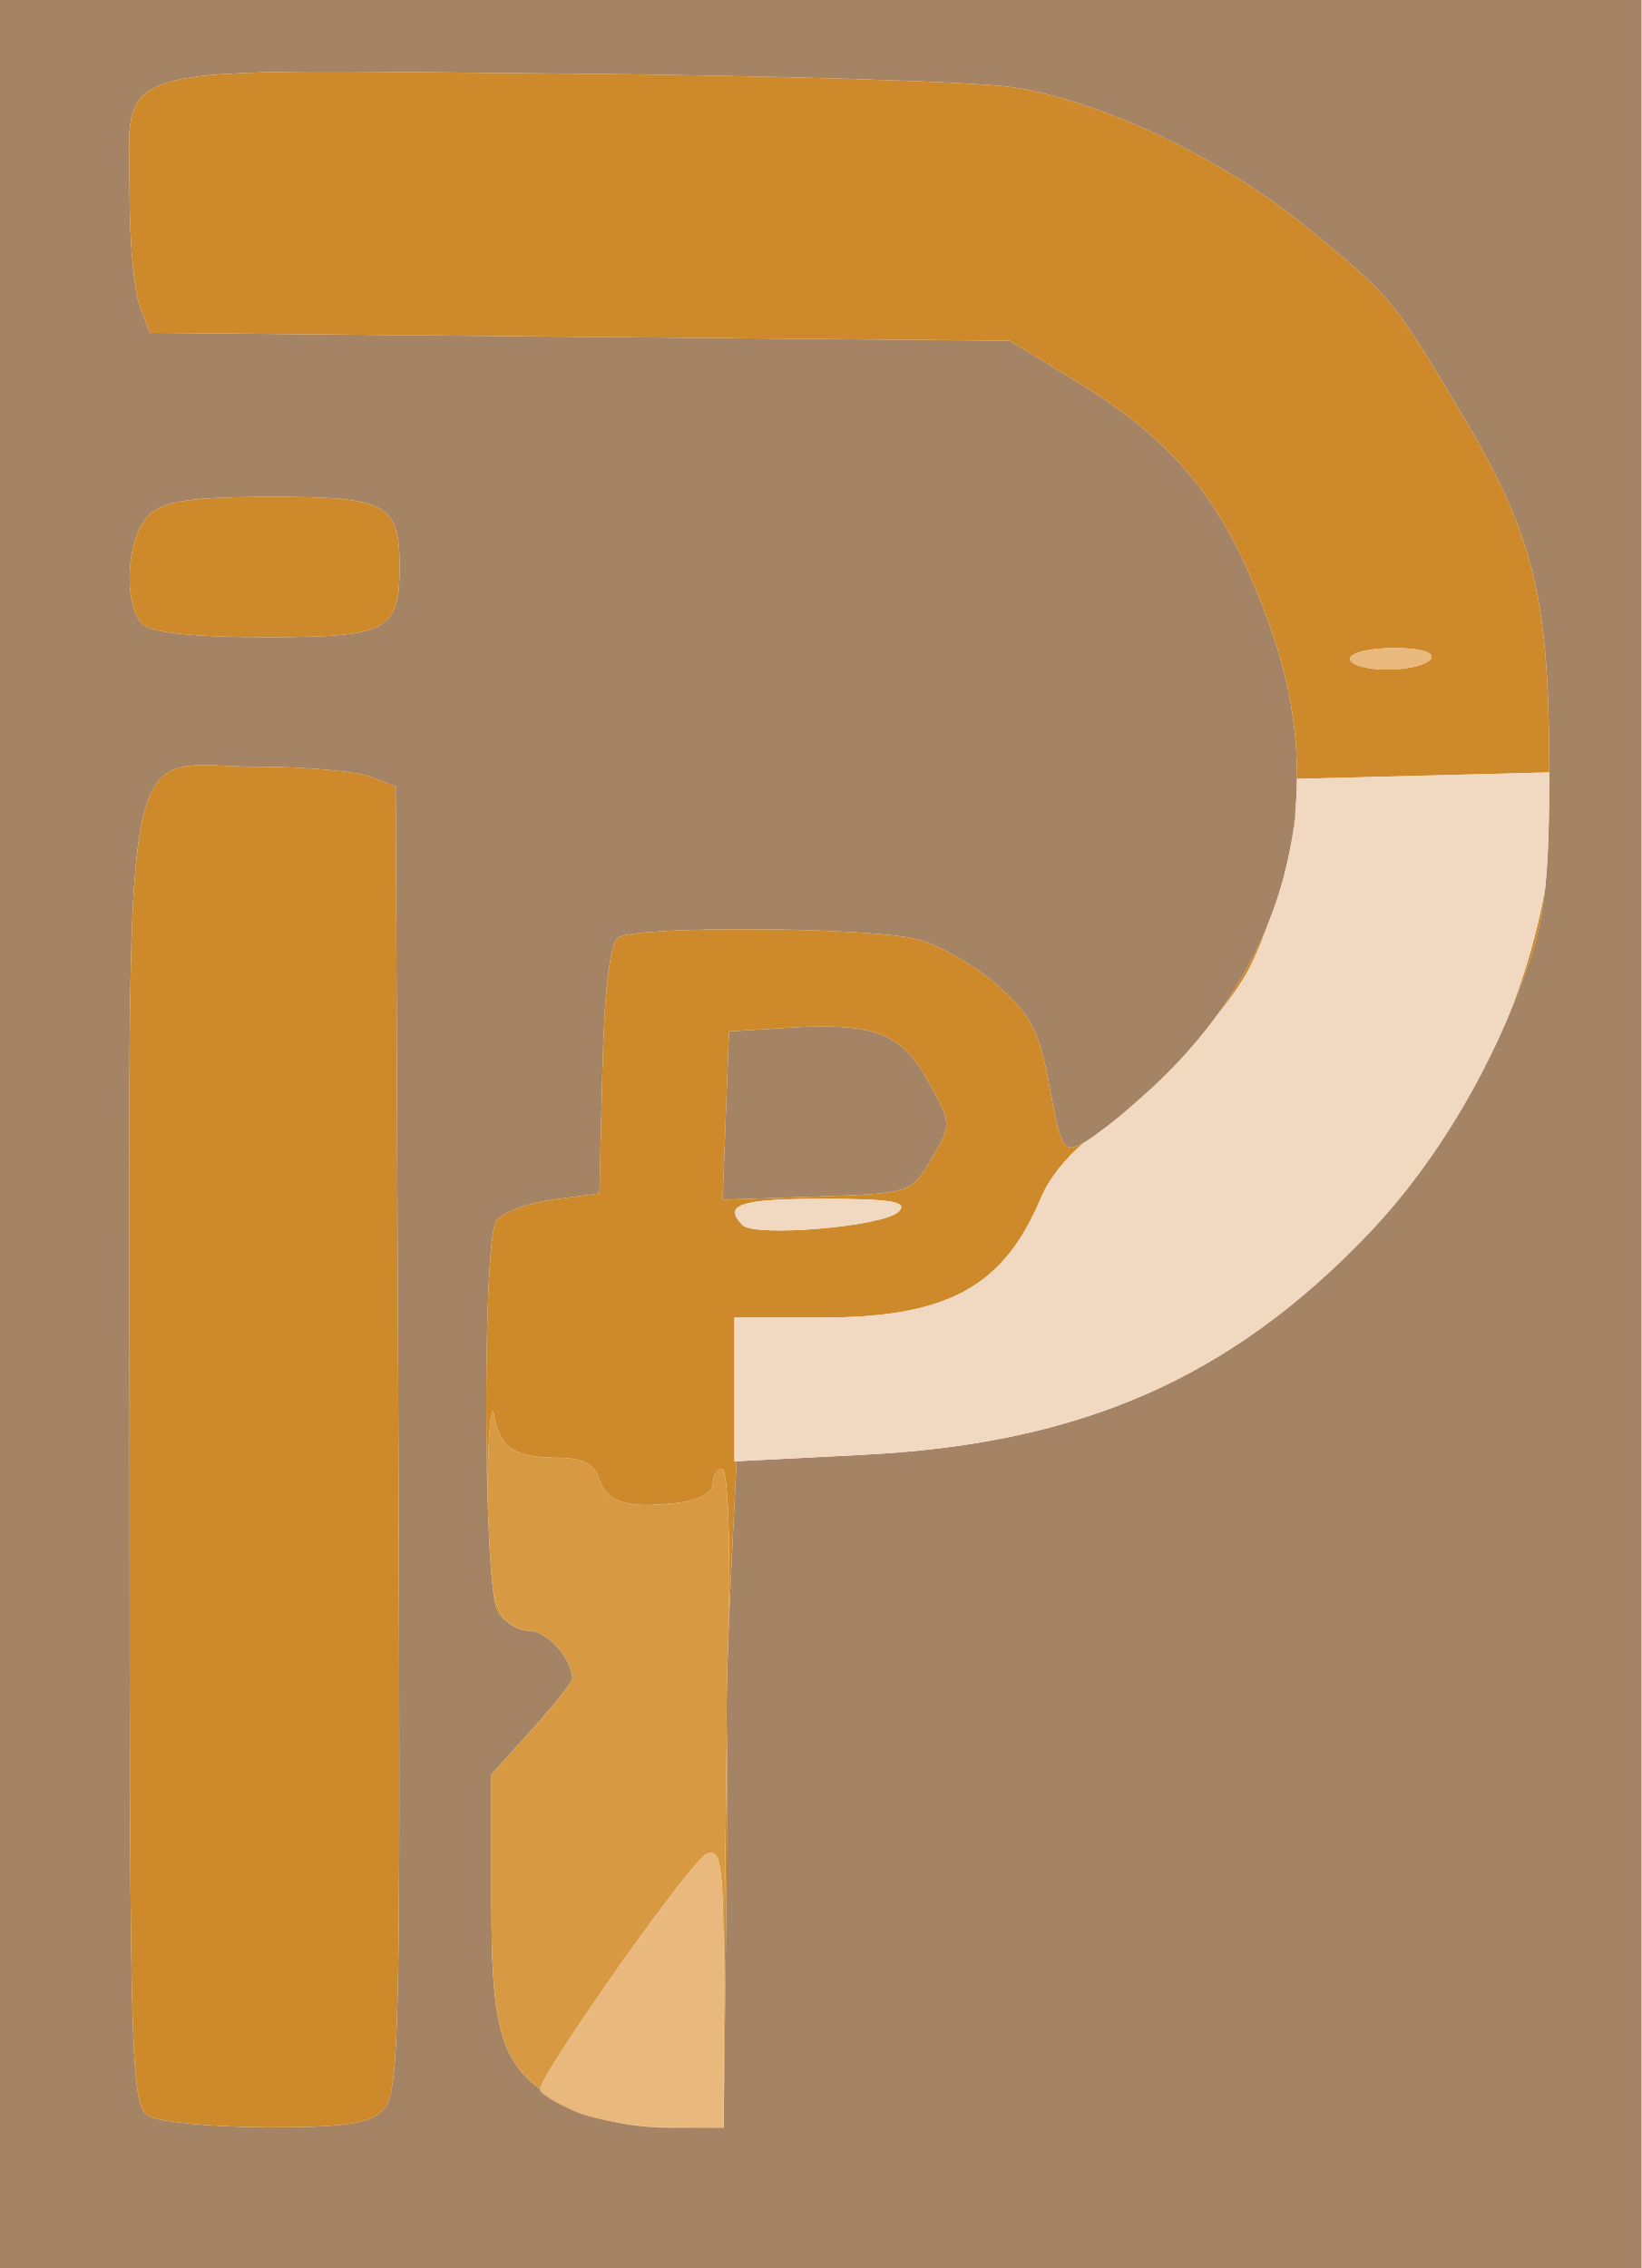
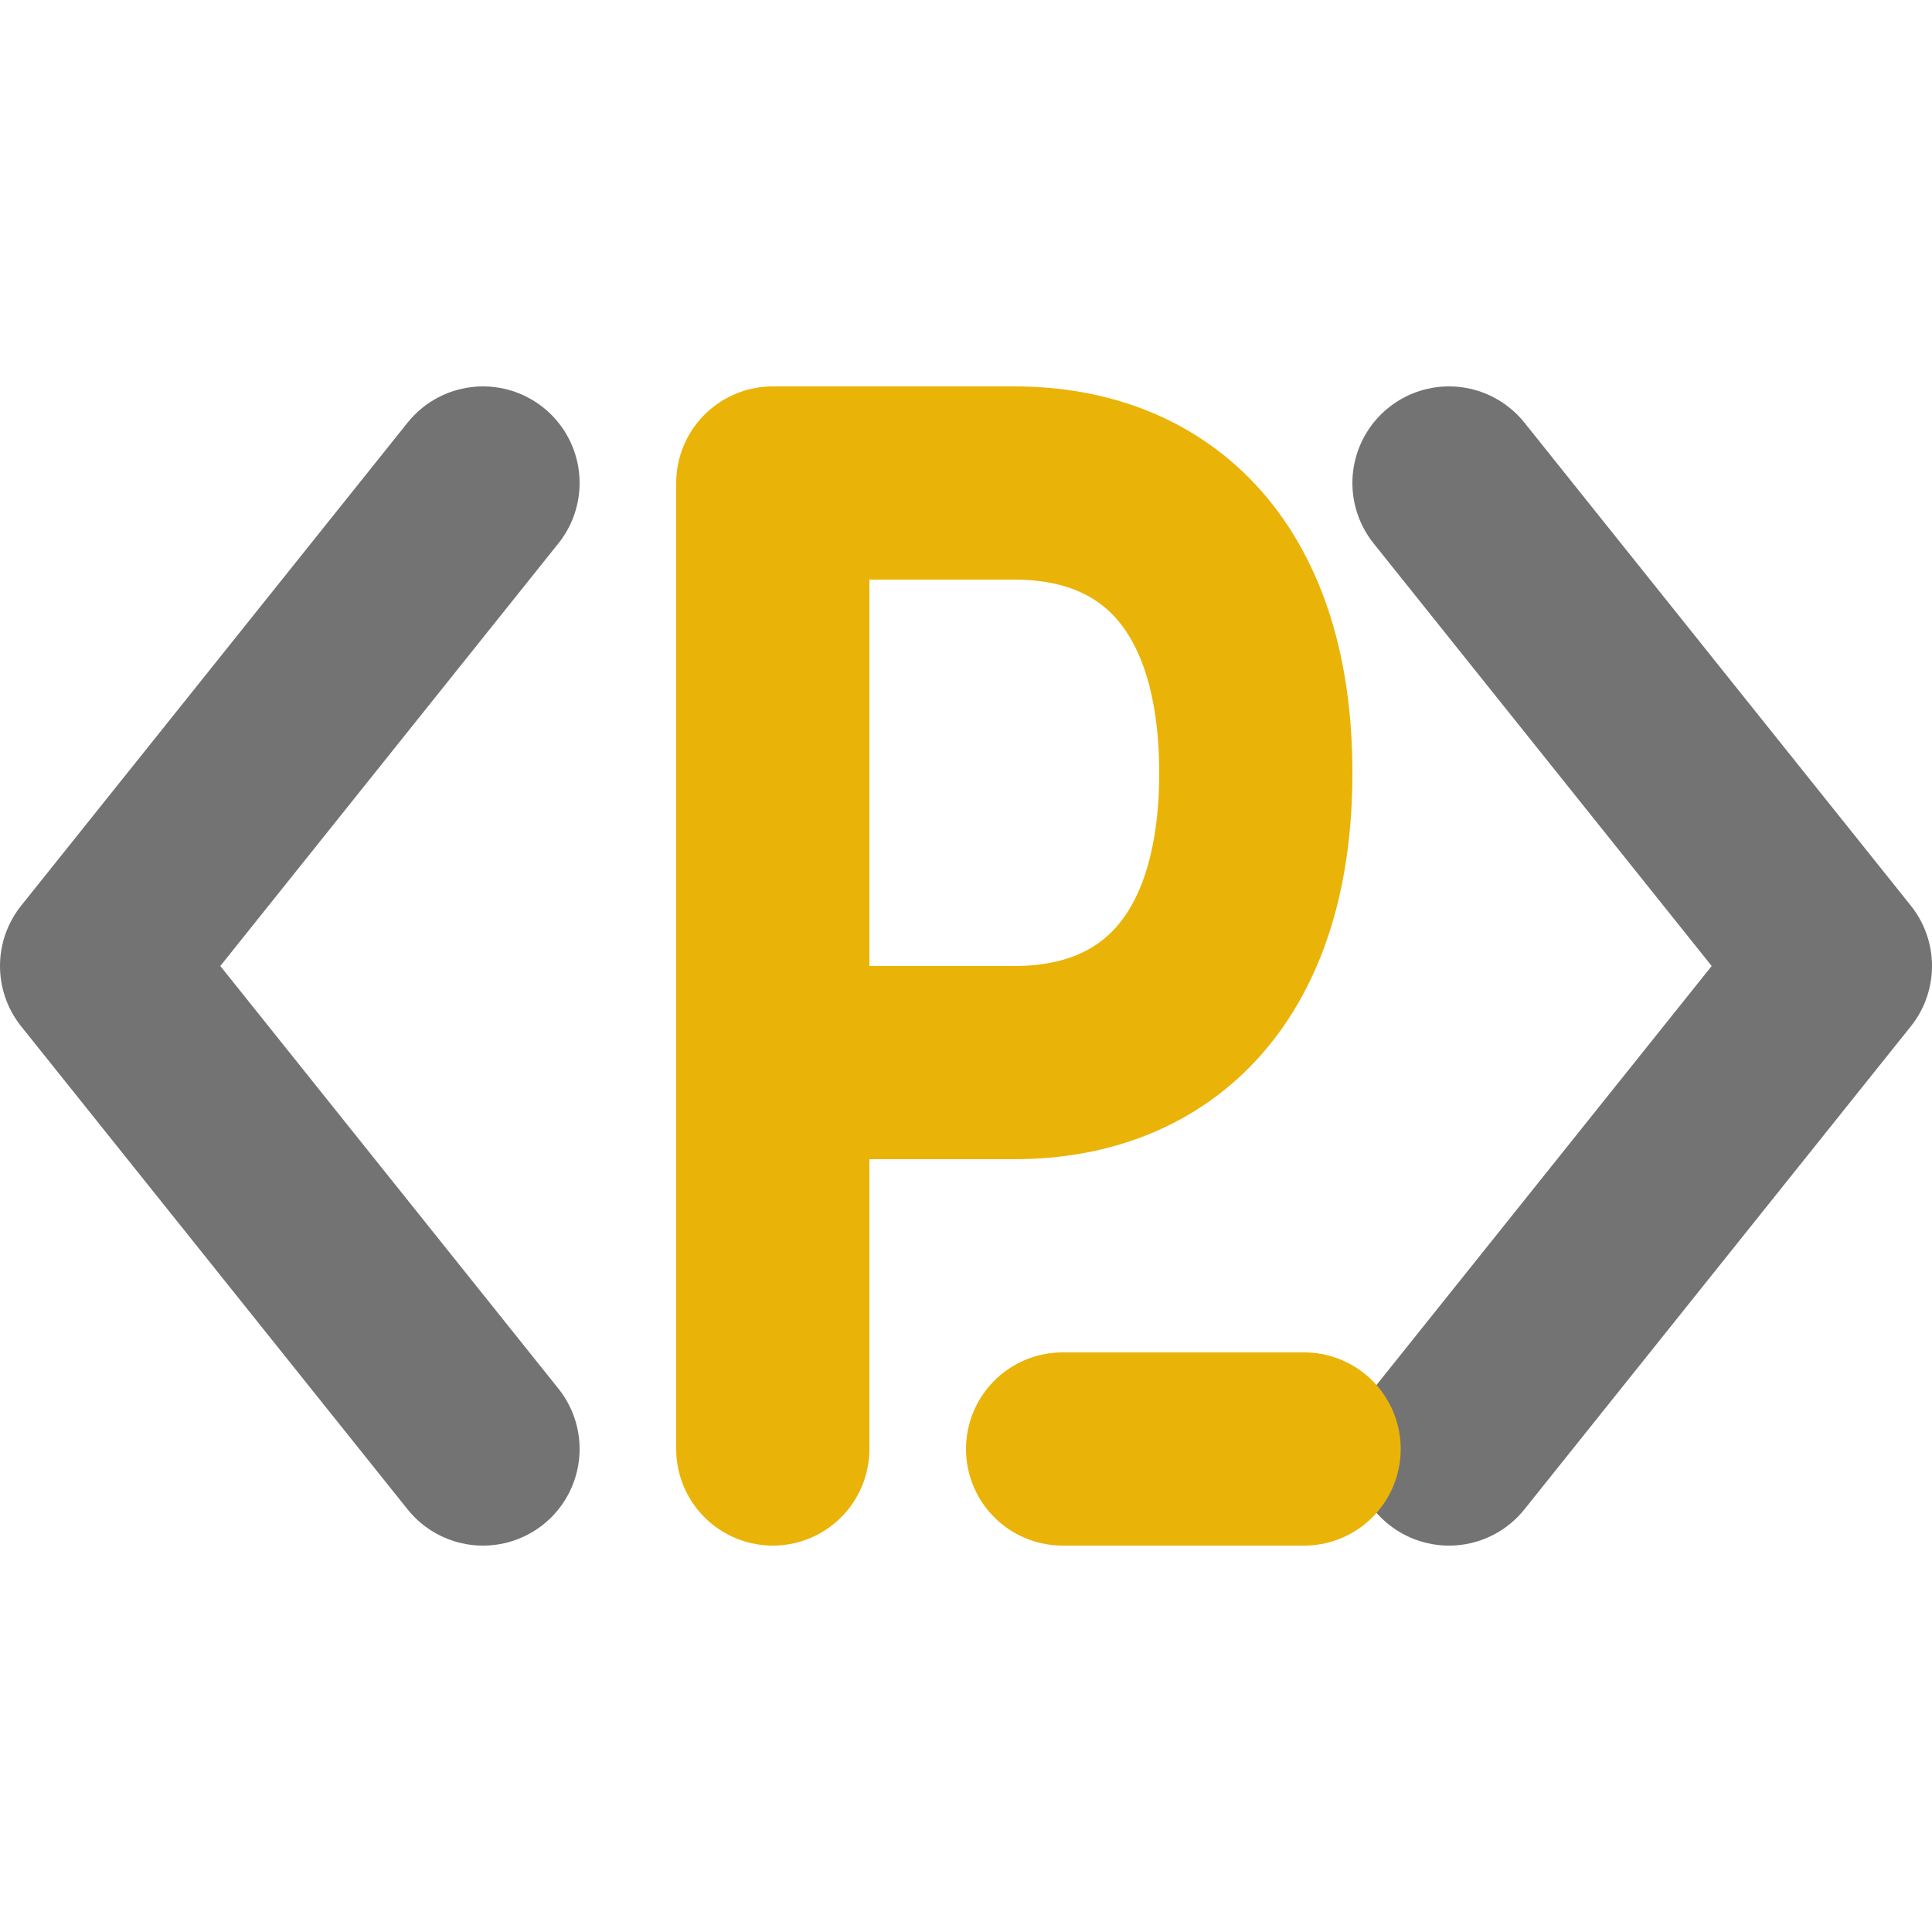
- <svg xmlns="http://www.w3.org/2000/svg" width="152" height="210" viewBox="0 0 152 210">
-   <g>
-     <path d="M 0.00 0.00 L 152.00 0.00 L 152.00 210.00 L 0.00 210.00 ZM 53.07 195.25 C55.04,196.25 58.73,197.00 61.75,197.00 L 67.00 197.00 L 67.21 180.25 C67.32,171.04 67.36,161.93 67.29,160.00 C67.22,158.07 67.39,151.73 67.68,145.90 L 68.20 135.30 L 79.96 134.70 C100.05,133.69 113.87,127.65 126.67,114.28 C133.01,107.65 138.34,98.65 141.63,89.00 C143.09,84.69 143.49,80.69 143.45,70.50 C143.39,54.88 141.92,49.25 134.90,37.57 C128.87,27.56 128.86,27.54 121.26,21.26 C113.45,14.80 102.15,9.37 93.85,8.09 C90.36,7.55 71.15,6.97 51.17,6.80 C48.09,6.78 45.24,6.75 42.62,6.72 C21.34,6.51 14.74,6.44 12.76,9.43 C11.87,10.78 11.91,12.74 11.97,15.58 C11.98,16.36 12.00,17.21 12.00,18.13 C12.00,22.39 12.42,26.98 12.94,28.35 L 13.88 30.82 L 53.69 31.19 L 93.50 31.55 L 99.50 35.21 C109.26,41.16 113.69,46.81 117.77,58.50 C123.15,73.90 119.09,89.29 106.62,100.78 C104.24,102.98 101.40,105.25 100.31,105.83 C98.48,106.81 98.25,106.43 97.20,100.70 C96.26,95.49 95.48,93.98 92.37,91.25 C90.34,89.46 87.06,87.55 85.09,87.01 C80.88,85.84 59.06,85.68 57.28,86.80 C56.48,87.32 55.97,91.41 55.78,99.04 L 55.50 110.50 L 51.16 111.08 C48.78,111.40 46.43,112.30 45.93,113.08 C44.67,115.07 44.76,146.68 46.04,149.07 C46.60,150.13 47.94,151.00 49.00,151.00 C50.65,151.00 53.00,153.61 53.00,155.43 C53.00,155.74 51.31,157.86 49.25,160.15 L 45.50 164.30 L 45.50 176.08 C45.50,189.33 46.52,191.91 53.07,195.25 ZM 13.75 195.92 C14.71,196.48 19.63,196.95 24.68,196.97 C31.88,196.99 34.21,196.65 35.50,195.36 C36.98,193.87 37.11,188.16 36.89,133.27 L 36.64 72.81 L 34.26 71.91 C32.94,71.41 28.30,71.00 23.93,71.00 C22.84,71.00 21.84,70.96 20.93,70.91 C18.68,70.81 16.99,70.74 15.72,71.43 C11.91,73.52 11.93,82.57 11.98,118.84 C11.99,123.70 12.00,129.06 12.00,134.95 C12.00,190.99 12.11,194.97 13.75,195.92 ZM 13.20 57.80 C13.98,58.58 18.01,59.00 24.66,59.00 C35.88,59.00 37.00,58.41 37.00,52.50 C37.00,46.65 35.82,46.00 25.29,46.00 C17.73,46.00 15.26,46.36 13.83,47.65 C11.73,49.56 11.33,55.93 13.20,57.80 ZM 86.27 107.27 C84.41,110.48 84.33,110.50 75.65,110.79 L 66.91 111.08 L 67.50 95.50 L 72.50 95.19 C80.91,94.65 83.38,95.55 85.90,100.04 C88.13,104.01 88.14,104.08 86.27,107.27 Z" fill="rgb(164,132,101)" />
-     <path d="M 120.09 72.12 C120.13,67.65 119.37,63.07 117.77,58.50 C113.69,46.81 109.26,41.16 99.50,35.21 L 93.50 31.55 L 53.69 31.19 L 13.88 30.82 L 12.94 28.35 C12.42,26.98 12.00,22.39 12.00,18.13 C12.00,17.21 11.98,16.36 11.97,15.58 C11.91,12.74 11.87,10.78 12.76,9.43 C14.74,6.44 21.34,6.51 42.62,6.72 C45.24,6.75 48.09,6.78 51.17,6.80 C71.15,6.97 90.36,7.55 93.85,8.09 C102.15,9.37 113.45,14.80 121.26,21.26 C128.86,27.54 128.87,27.56 134.90,37.57 C141.92,49.25 143.39,54.88 143.45,70.50 C143.45,70.85 143.45,71.19 143.45,71.52 L 132.12 71.81 ZM 13.75 195.92 C12.11,194.97 12.00,190.99 12.00,134.95 C12.00,129.06 11.99,123.70 11.98,118.84 C11.93,82.57 11.91,73.52 15.72,71.43 C16.99,70.74 18.68,70.81 20.93,70.91 C21.84,70.96 22.84,71.00 23.93,71.00 C28.30,71.00 32.94,71.41 34.26,71.91 L 36.64 72.81 L 36.89 133.27 C37.11,188.16 36.98,193.87 35.50,195.36 C34.21,196.65 31.88,196.99 24.68,196.97 C19.63,196.95 14.71,196.48 13.75,195.92 ZM 67.46 151.04 C67.46,150.77 67.47,150.51 67.48,150.25 C67.64,142.41 67.37,136.00 66.88,136.00 C66.40,136.00 66.00,136.63 66.00,137.39 C66.00,138.22 64.68,138.93 62.75,139.16 C58.05,139.70 56.18,139.13 55.48,136.94 C55.04,135.56 53.94,135.00 51.68,134.98 C47.61,134.97 46.31,134.10 45.74,131.00 C45.48,129.62 45.21,132.69 45.14,137.82 C45.13,137.92 45.13,138.02 45.13,138.12 C44.86,127.98 45.12,114.37 45.93,113.08 C46.43,112.30 48.78,111.40 51.16,111.08 L 55.50 110.50 L 55.78 99.04 C55.97,91.41 56.48,87.32 57.28,86.80 C59.06,85.68 80.88,85.84 85.09,87.01 C87.06,87.55 90.34,89.46 92.37,91.25 C95.48,93.98 96.26,95.49 97.20,100.70 C98.25,106.43 98.48,106.81 100.31,105.83 C100.33,105.82 100.36,105.81 100.38,105.80 C98.73,107.13 97.14,109.13 96.42,110.84 C92.94,119.17 87.77,122.00 76.03,122.00 L 68.00 122.00 L 68.00 135.31 L 68.20 135.30 L 67.68 145.90 C67.60,147.61 67.52,149.37 67.46,151.04 ZM 13.20 57.80 C11.33,55.93 11.73,49.56 13.83,47.65 C15.26,46.36 17.73,46.00 25.29,46.00 C35.82,46.00 37.00,46.65 37.00,52.50 C37.00,58.41 35.88,59.00 24.66,59.00 C18.01,59.00 13.98,58.58 13.20,57.80 ZM 86.27 107.27 C88.14,104.08 88.13,104.01 85.90,100.04 C83.38,95.55 80.91,94.65 72.50,95.19 L 67.50 95.50 L 66.91 111.08 L 75.65 110.79 C84.33,110.50 84.41,110.48 86.27,107.27 ZM 68.75 113.43 C69.89,114.59 81.83,113.57 83.20,112.20 C84.13,111.27 82.59,111.00 76.20,111.00 C68.56,111.00 66.89,111.54 68.75,113.43 ZM 125.00 61.00 C125.00,61.55 126.55,62.00 128.44,62.00 C130.33,62.00 132.16,61.55 132.50,61.00 C132.87,60.40 131.51,60.00 129.06,60.00 C126.83,60.00 125.00,60.45 125.00,61.00 ZM 67.21 180.25 L 67.00 197.00 L 67.09 180.75 C67.12,175.04 67.21,167.37 67.30,160.53 C67.35,163.26 67.32,171.71 67.21,180.25 ZM 143.08 82.22 C142.80,84.90 142.34,86.91 141.63,89.00 C140.95,90.99 140.18,92.96 139.34,94.88 C141.07,90.75 142.33,86.49 143.08,82.22 ZM 112.48 94.29 C114.62,91.40 116.31,88.35 117.56,85.18 C116.96,86.87 116.30,88.46 115.65,89.71 C115.01,90.95 113.87,92.56 112.48,94.29 ZM 45.67 147.38 C45.91,148.51 46.25,149.33 46.68,149.91 C46.42,149.66 46.20,149.37 46.04,149.07 C45.90,148.81 45.78,148.23 45.67,147.38 ZM 119.44 78.70 C119.70,77.33 119.88,75.96 119.99,74.57 L 119.99 74.81 C119.99,75.78 119.78,77.14 119.44,78.70 ZM 102.15 104.56 C103.03,103.89 104.08,103.03 105.12,102.12 C104.05,103.10 103.03,103.94 102.15,104.56 ZM 127.15 113.77 C126.99,113.94 126.83,114.11 126.67,114.28 C126.83,114.11 126.99,113.94 127.15,113.77 Z" fill="rgb(205,137,42)" />
-     <path d="M 67.46 151.04 C67.31,155.07 67.24,158.64 67.29,160.00 C67.29,160.14 67.30,160.32 67.30,160.53 C67.21,167.37 67.12,175.04 67.09,180.75 L 67.00 197.00 L 61.75 197.00 C60.31,197.00 58.71,196.83 57.23,196.54 C58.73,196.79 60.35,196.95 61.75,196.96 L 67.00 197.00 L 67.00 184.03 C67.00,172.67 66.81,171.14 65.43,171.66 C64.06,172.19 50.46,191.42 50.01,193.43 C46.18,190.61 45.50,186.91 45.50,176.08 L 45.50 164.30 L 49.25 160.15 C51.31,157.86 53.00,155.74 53.00,155.43 C53.00,153.61 50.65,151.00 49.00,151.00 C48.24,151.00 47.34,150.55 46.68,149.91 C46.25,149.33 45.91,148.51 45.67,147.38 C45.41,145.41 45.23,142.02 45.13,138.12 C45.13,138.02 45.13,137.92 45.14,137.82 C45.21,132.69 45.48,129.62 45.74,131.00 C46.31,134.10 47.61,134.97 51.68,134.98 C53.94,135.00 55.04,135.56 55.48,136.94 C56.18,139.13 58.05,139.70 62.75,139.16 C64.68,138.93 66.00,138.22 66.00,137.39 C66.00,136.63 66.40,136.00 66.88,136.00 C67.37,136.00 67.64,142.41 67.48,150.25 C67.47,150.51 67.46,150.77 67.46,151.04 Z" fill="rgb(215,154,67)" />
-     <path d="M 143.08 82.22 C142.33,86.49 141.07,90.75 139.34,94.88 C136.20,102.03 131.98,108.59 127.15,113.77 L 127.15 113.77 C126.99,113.94 126.83,114.11 126.67,114.28 C113.87,127.65 100.05,133.69 79.96,134.70 L 68.20 135.30 L 68.00 135.31 L 68.00 122.00 L 76.03 122.00 C87.77,122.00 92.94,119.17 96.42,110.84 C97.14,109.13 98.73,107.13 100.38,105.80 C100.79,105.57 101.41,105.13 102.15,104.56 L 102.15 104.56 C103.03,103.94 104.05,103.10 105.12,102.12 C105.63,101.68 106.13,101.23 106.62,100.78 C108.84,98.73 110.80,96.56 112.48,94.29 C113.87,92.56 115.01,90.95 115.65,89.71 C116.30,88.46 116.96,86.87 117.56,85.18 C118.39,83.07 119.01,80.90 119.44,78.70 C119.78,77.14 119.99,75.78 119.99,74.81 L 119.99 74.57 C120.05,73.75 120.09,72.94 120.09,72.12 L 132.12 71.81 L 143.45 71.52 C143.46,76.23 143.35,79.55 143.08,82.22 ZM 68.75 113.43 C66.89,111.54 68.56,111.00 76.20,111.00 C82.59,111.00 84.13,111.27 83.20,112.20 C81.83,113.57 69.89,114.59 68.75,113.43 Z" fill="rgb(241,216,192)" />
-     <path d="M 53.25 195.51 C51.46,194.73 50.00,193.83 50.00,193.51 C50.00,192.07 64.04,172.20 65.43,171.66 C66.81,171.14 67.00,172.67 67.00,184.03 L 67.00 197.00 L 61.75 196.96 C58.86,196.94 55.04,196.29 53.25,195.51 ZM 125.00 61.00 C125.00,60.45 126.83,60.00 129.06,60.00 C131.51,60.00 132.87,60.40 132.50,61.00 C132.16,61.55 130.33,62.00 128.44,62.00 C126.55,62.00 125.00,61.55 125.00,61.00 Z" fill="rgb(233,184,124)" />
-   </g>
+ <svg xmlns="http://www.w3.org/2000/svg" viewBox="10 10 80 80" fill="none">
+   <path d="M 30 30 L 14 50 L 30 70" stroke="#737373" stroke-width="8" stroke-linecap="round" stroke-linejoin="round" />
+   <path d="M 70 30 L 86 50 L 70 70" stroke="#737373" stroke-width="8" stroke-linecap="round" stroke-linejoin="round" />
+   <path d="M 42 70 V 30 H 52 C 58 30 62 34 62 42 C 62 50 58 54 52 54 H 42" stroke="#eab308" stroke-width="8" stroke-linecap="round" stroke-linejoin="round" />
+   <path d="M 54 70 H 64" stroke="#eab308" stroke-width="8" stroke-linecap="round" />
</svg>
